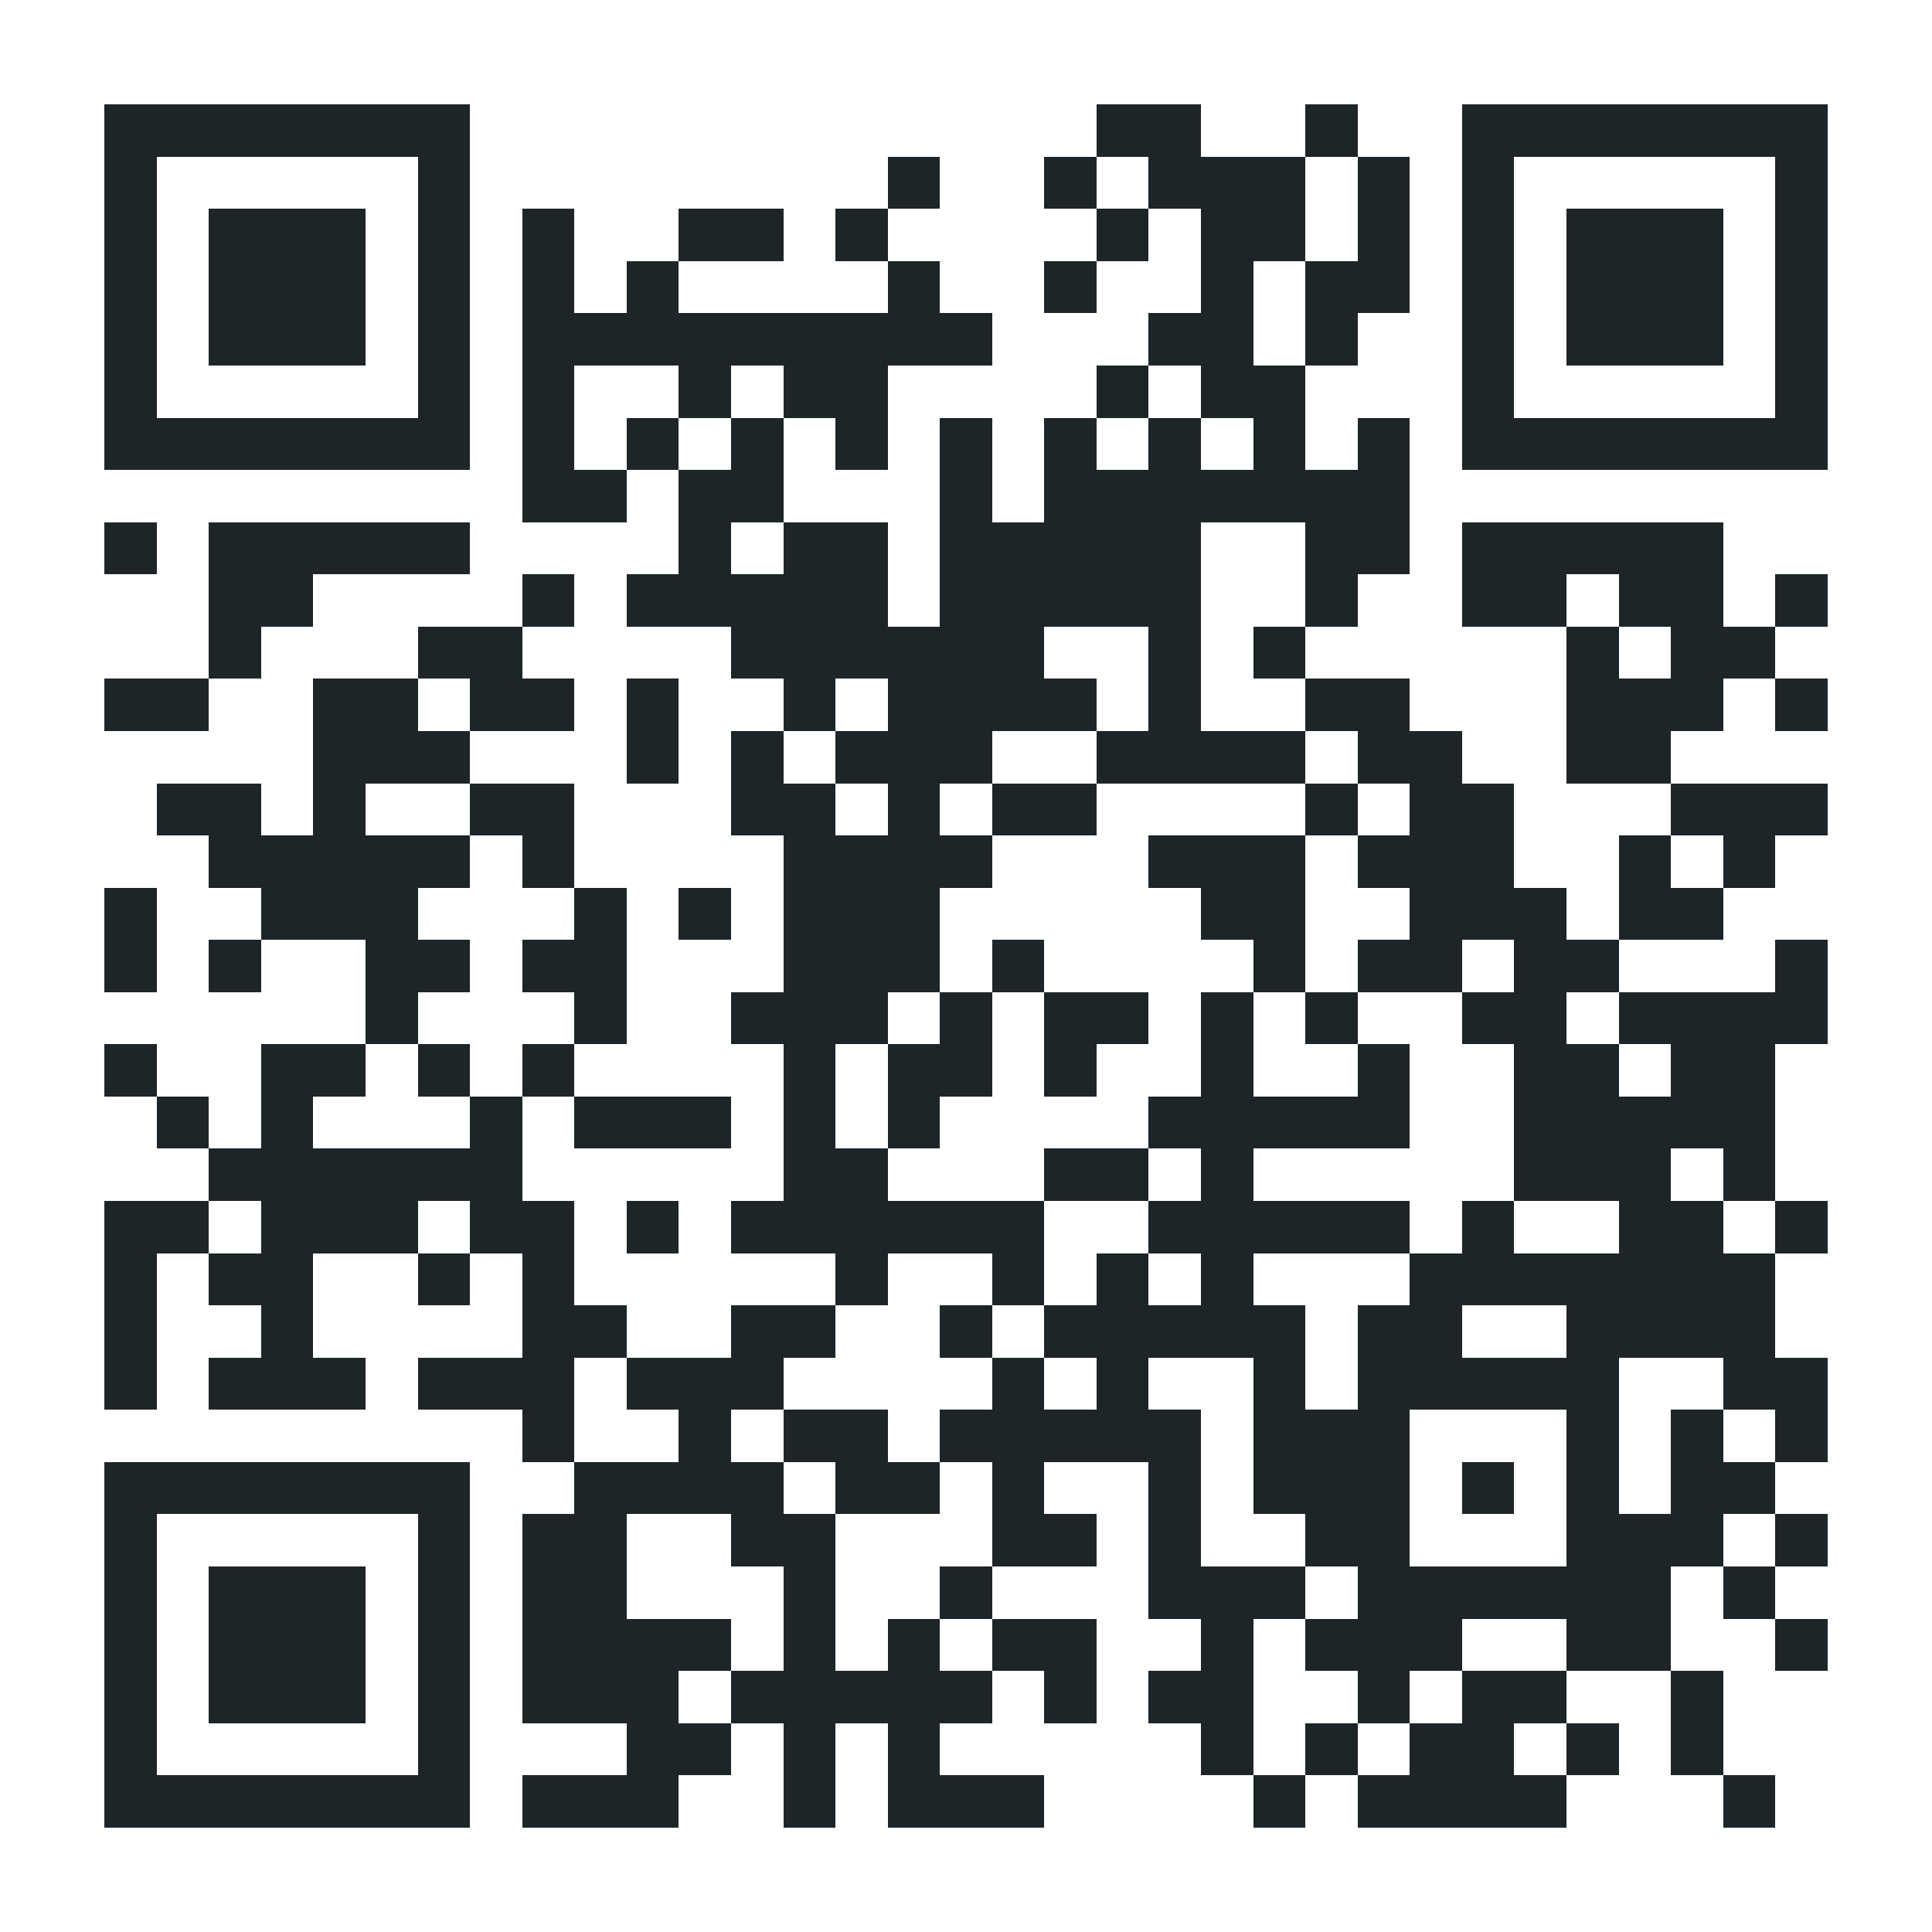
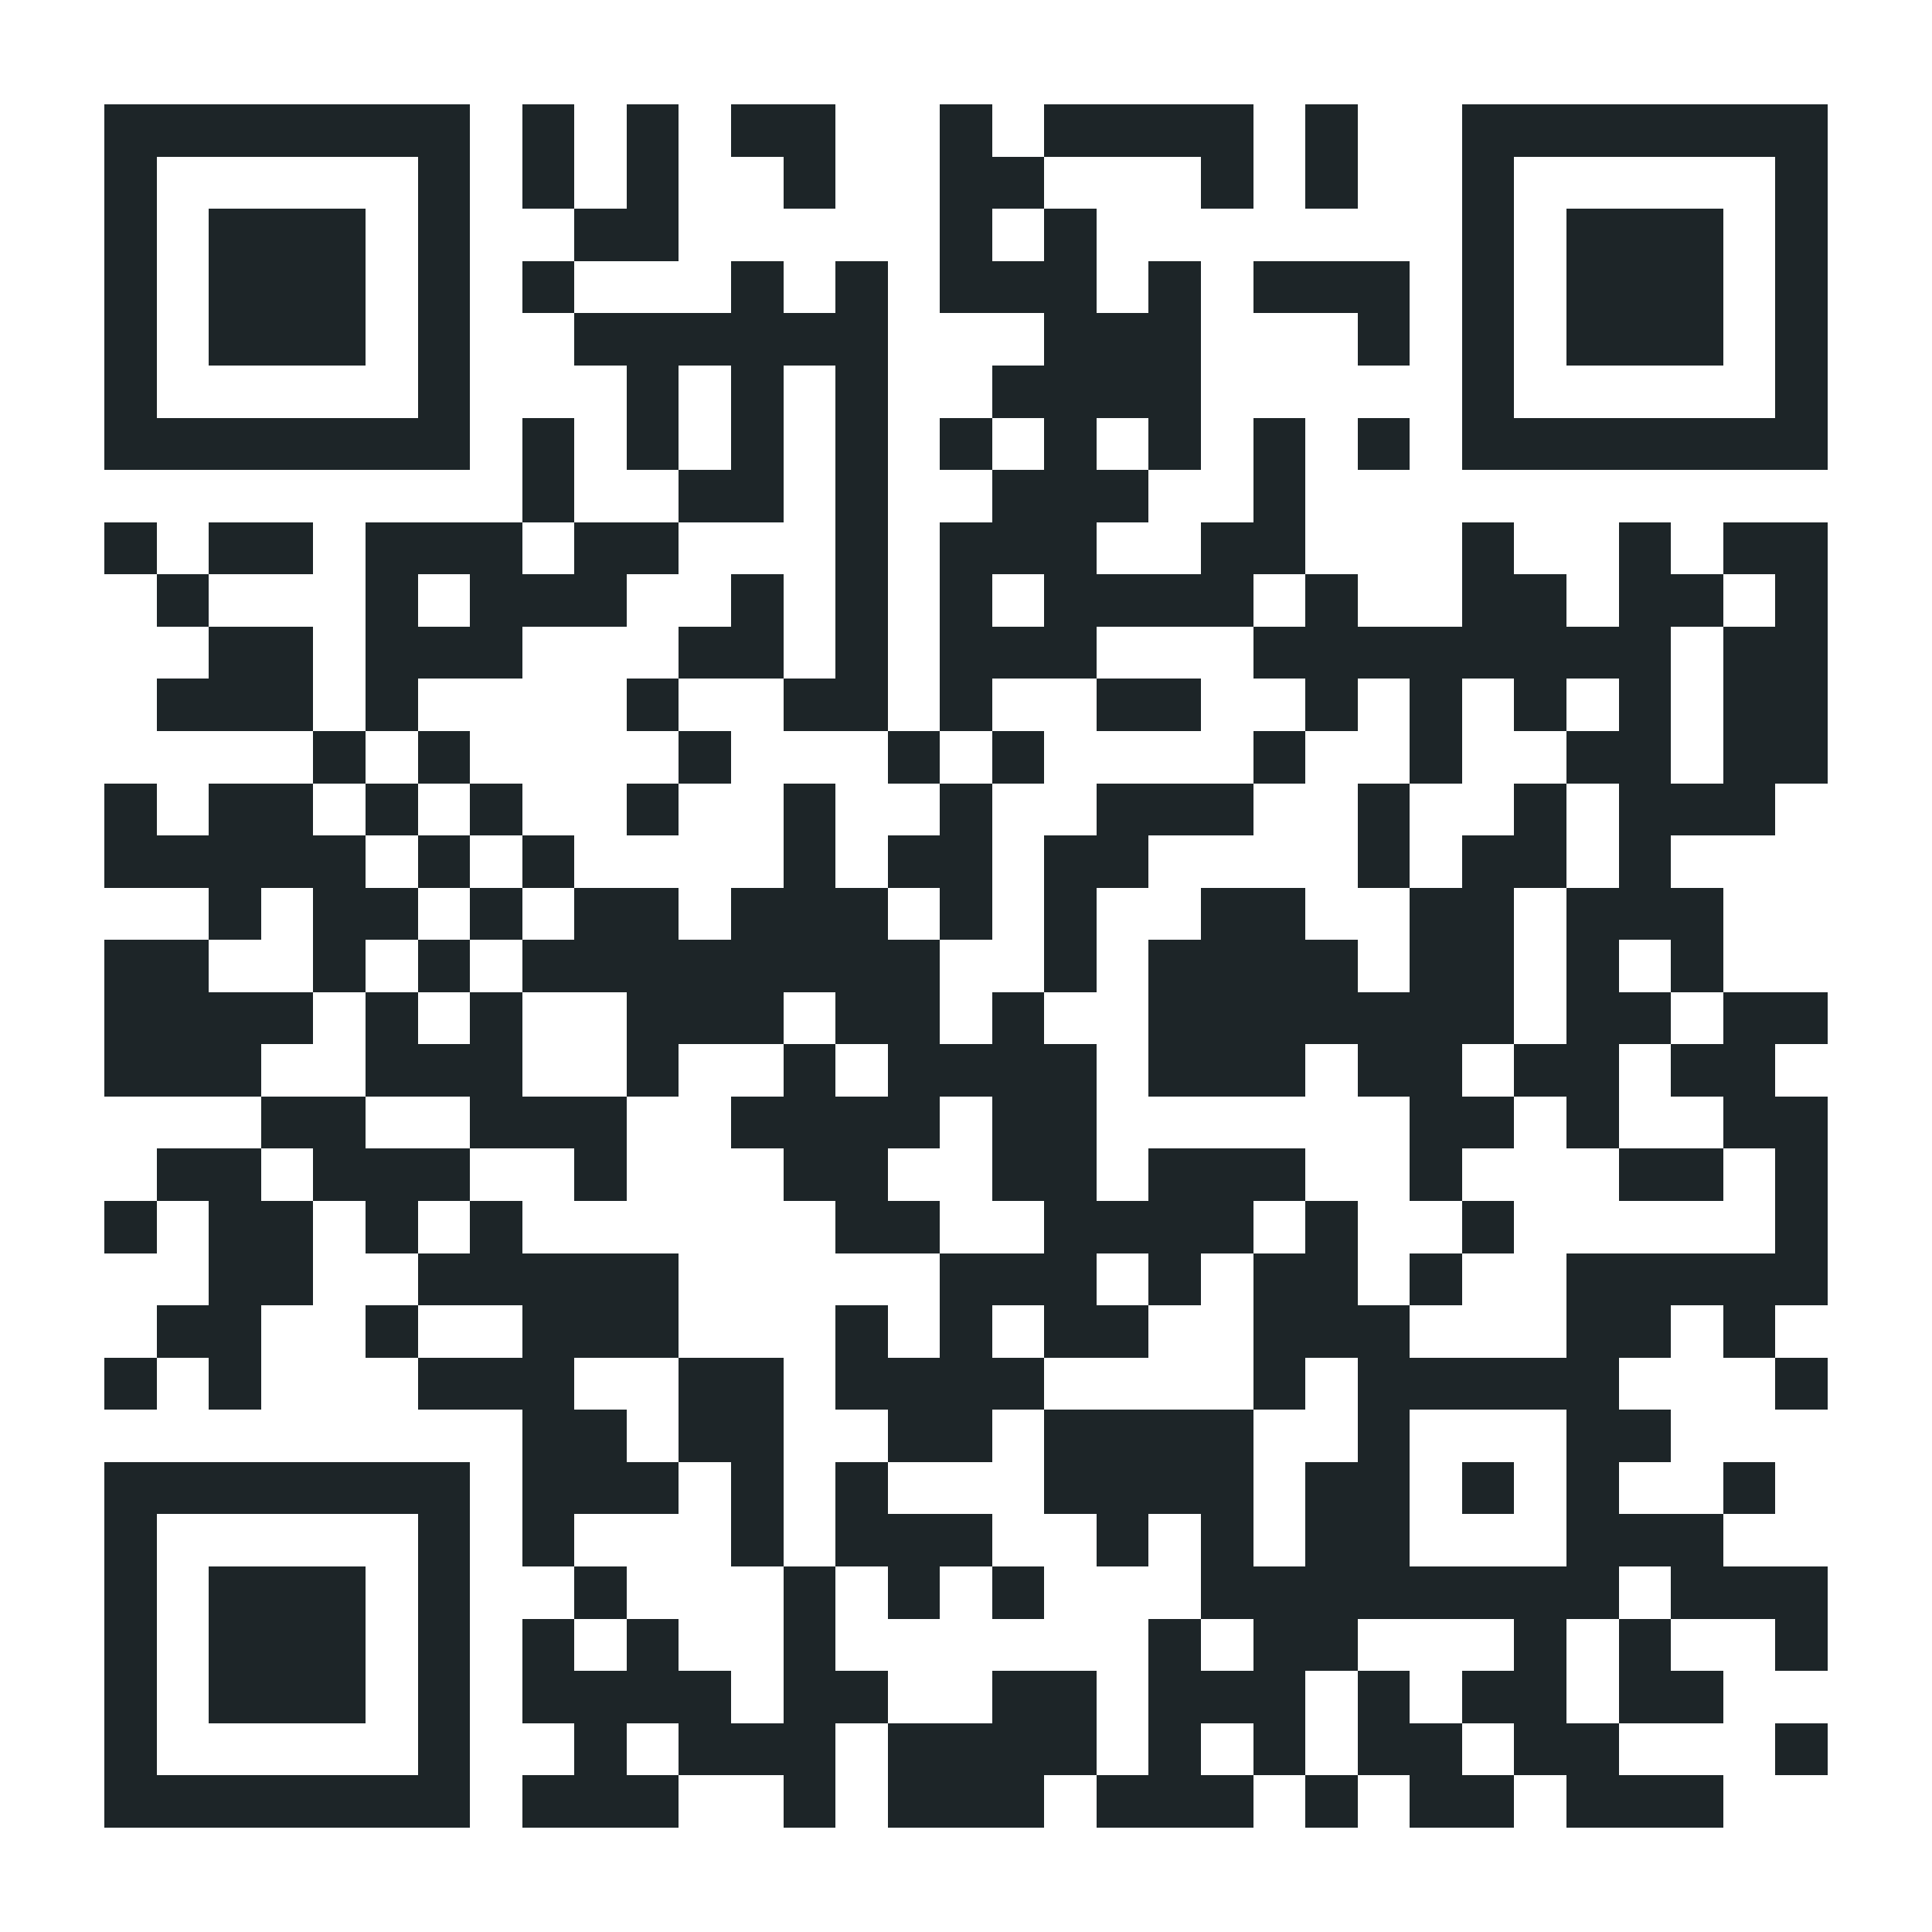
<svg xmlns="http://www.w3.org/2000/svg" viewBox="0 0 37 37" shape-rendering="crispEdges">
  <path fill="#FFFFFF" d="M0 0h37v37H0z" />
-   <path stroke="#1D2528" d="M2 2.5h7m12 0h2m2 0h1m2 0h7M2 3.5h1m5 0h1m8 0h1m2 0h1m1 0h3m1 0h1m1 0h1m5 0h1M2 4.5h1m1 0h3m1 0h1m1 0h1m2 0h2m1 0h1m4 0h1m1 0h2m1 0h1m1 0h1m1 0h3m1 0h1M2 5.5h1m1 0h3m1 0h1m1 0h1m1 0h1m4 0h1m2 0h1m2 0h1m1 0h2m1 0h1m1 0h3m1 0h1M2 6.5h1m1 0h3m1 0h1m1 0h9m3 0h2m1 0h1m2 0h1m1 0h3m1 0h1M2 7.5h1m5 0h1m1 0h1m2 0h1m1 0h2m4 0h1m1 0h2m3 0h1m5 0h1M2 8.5h7m1 0h1m1 0h1m1 0h1m1 0h1m1 0h1m1 0h1m1 0h1m1 0h1m1 0h1m1 0h7M10 9.5h2m1 0h2m3 0h1m1 0h7M2 10.5h1m1 0h5m4 0h1m1 0h2m1 0h5m2 0h2m1 0h5M4 11.5h2m4 0h1m1 0h5m1 0h5m2 0h1m2 0h2m1 0h2m1 0h1M4 12.5h1m3 0h2m4 0h6m2 0h1m1 0h1m5 0h1m1 0h2M2 13.5h2m2 0h2m1 0h2m1 0h1m2 0h1m1 0h4m1 0h1m2 0h2m3 0h3m1 0h1M6 14.5h3m3 0h1m1 0h1m1 0h3m2 0h4m1 0h2m2 0h2M3 15.5h2m1 0h1m2 0h2m3 0h2m1 0h1m1 0h2m4 0h1m1 0h2m3 0h3M4 16.5h5m1 0h1m4 0h4m3 0h3m1 0h3m2 0h1m1 0h1M2 17.5h1m2 0h3m3 0h1m1 0h1m1 0h3m5 0h2m2 0h3m1 0h2M2 18.5h1m1 0h1m2 0h2m1 0h2m3 0h3m1 0h1m4 0h1m1 0h2m1 0h2m3 0h1M7 19.5h1m3 0h1m2 0h3m1 0h1m1 0h2m1 0h1m1 0h1m2 0h2m1 0h4M2 20.5h1m2 0h2m1 0h1m1 0h1m4 0h1m1 0h2m1 0h1m2 0h1m2 0h1m2 0h2m1 0h2M3 21.5h1m1 0h1m3 0h1m1 0h3m1 0h1m1 0h1m4 0h5m2 0h5M4 22.5h6m5 0h2m3 0h2m1 0h1m5 0h3m1 0h1M2 23.5h2m1 0h3m1 0h2m1 0h1m1 0h6m2 0h5m1 0h1m2 0h2m1 0h1M2 24.5h1m1 0h2m2 0h1m1 0h1m5 0h1m2 0h1m1 0h1m1 0h1m3 0h7M2 25.5h1m2 0h1m4 0h2m2 0h2m2 0h1m1 0h5m1 0h2m2 0h4M2 26.5h1m1 0h3m1 0h3m1 0h3m4 0h1m1 0h1m2 0h1m1 0h5m2 0h2M10 27.5h1m2 0h1m1 0h2m1 0h5m1 0h3m3 0h1m1 0h1m1 0h1M2 28.5h7m2 0h4m1 0h2m1 0h1m2 0h1m1 0h3m1 0h1m1 0h1m1 0h2M2 29.5h1m5 0h1m1 0h2m2 0h2m3 0h2m1 0h1m2 0h2m3 0h3m1 0h1M2 30.5h1m1 0h3m1 0h1m1 0h2m3 0h1m2 0h1m3 0h3m1 0h6m1 0h1M2 31.5h1m1 0h3m1 0h1m1 0h4m1 0h1m1 0h1m1 0h2m2 0h1m1 0h3m2 0h2m2 0h1M2 32.5h1m1 0h3m1 0h1m1 0h3m1 0h5m1 0h1m1 0h2m2 0h1m1 0h2m2 0h1M2 33.5h1m5 0h1m3 0h2m1 0h1m1 0h1m5 0h1m1 0h1m1 0h2m1 0h1m1 0h1M2 34.5h7m1 0h3m2 0h1m1 0h3m4 0h1m1 0h4m3 0h1" />
+   <path stroke="#1D2528" d="M2 2.5h7m1 0h1m1 0h1m1 0h2m2 0h1m1 0h4m1 0h1m2 0h7M2 3.5h1m5 0h1m1 0h1m1 0h1m2 0h1m2 0h2m3 0h1m1 0h1m2 0h1m5 0h1M2 4.5h1m1 0h3m1 0h1m2 0h2m5 0h1m1 0h1m7 0h1m1 0h3m1 0h1M2 5.5h1m1 0h3m1 0h1m1 0h1m3 0h1m1 0h1m1 0h3m1 0h1m1 0h3m1 0h1m1 0h3m1 0h1M2 6.5h1m1 0h3m1 0h1m2 0h6m3 0h3m3 0h1m1 0h1m1 0h3m1 0h1M2 7.5h1m5 0h1m3 0h1m1 0h1m1 0h1m2 0h4m5 0h1m5 0h1M2 8.5h7m1 0h1m1 0h1m1 0h1m1 0h1m1 0h1m1 0h1m1 0h1m1 0h1m1 0h1m1 0h7M10 9.5h1m2 0h2m1 0h1m2 0h3m2 0h1M2 10.5h1m1 0h2m1 0h3m1 0h2m3 0h1m1 0h3m2 0h2m3 0h1m2 0h1m1 0h2M3 11.5h1m3 0h1m1 0h3m2 0h1m1 0h1m1 0h1m1 0h4m1 0h1m2 0h2m1 0h2m1 0h1M4 12.5h2m1 0h3m3 0h2m1 0h1m1 0h3m3 0h8m1 0h2M3 13.5h3m1 0h1m4 0h1m2 0h2m1 0h1m2 0h2m2 0h1m1 0h1m1 0h1m1 0h1m1 0h2M6 14.5h1m1 0h1m4 0h1m3 0h1m1 0h1m4 0h1m2 0h1m2 0h2m1 0h2M2 15.5h1m1 0h2m1 0h1m1 0h1m2 0h1m2 0h1m2 0h1m2 0h3m2 0h1m2 0h1m1 0h3M2 16.5h5m1 0h1m1 0h1m4 0h1m1 0h2m1 0h2m4 0h1m1 0h2m1 0h1M4 17.5h1m1 0h2m1 0h1m1 0h2m1 0h3m1 0h1m1 0h1m2 0h2m2 0h2m1 0h3M2 18.5h2m2 0h1m1 0h1m1 0h8m2 0h1m1 0h4m1 0h2m1 0h1m1 0h1M2 19.5h4m1 0h1m1 0h1m2 0h3m1 0h2m1 0h1m2 0h7m1 0h2m1 0h2M2 20.5h3m2 0h3m2 0h1m2 0h1m1 0h4m1 0h3m1 0h2m1 0h2m1 0h2M5 21.5h2m2 0h3m2 0h4m1 0h2m6 0h2m1 0h1m2 0h2M3 22.5h2m1 0h3m2 0h1m3 0h2m2 0h2m1 0h3m2 0h1m3 0h2m1 0h1M2 23.5h1m1 0h2m1 0h1m1 0h1m6 0h2m2 0h4m1 0h1m2 0h1m5 0h1M4 24.5h2m2 0h5m5 0h3m1 0h1m1 0h2m1 0h1m2 0h5M3 25.5h2m2 0h1m2 0h3m3 0h1m1 0h1m1 0h2m2 0h3m3 0h2m1 0h1M2 26.5h1m1 0h1m3 0h3m2 0h2m1 0h4m4 0h1m1 0h5m3 0h1M10 27.5h2m1 0h2m2 0h2m1 0h4m2 0h1m3 0h2M2 28.5h7m1 0h3m1 0h1m1 0h1m3 0h4m1 0h2m1 0h1m1 0h1m2 0h1M2 29.5h1m5 0h1m1 0h1m3 0h1m1 0h3m2 0h1m1 0h1m1 0h2m3 0h3M2 30.5h1m1 0h3m1 0h1m2 0h1m3 0h1m1 0h1m1 0h1m3 0h8m1 0h3M2 31.5h1m1 0h3m1 0h1m1 0h1m1 0h1m2 0h1m6 0h1m1 0h2m3 0h1m1 0h1m2 0h1M2 32.5h1m1 0h3m1 0h1m1 0h4m1 0h2m2 0h2m1 0h3m1 0h1m1 0h2m1 0h2M2 33.5h1m5 0h1m2 0h1m1 0h3m1 0h4m1 0h1m1 0h1m1 0h2m1 0h2m3 0h1M2 34.5h7m1 0h3m2 0h1m1 0h3m1 0h3m1 0h1m1 0h2m1 0h3" />
</svg>
